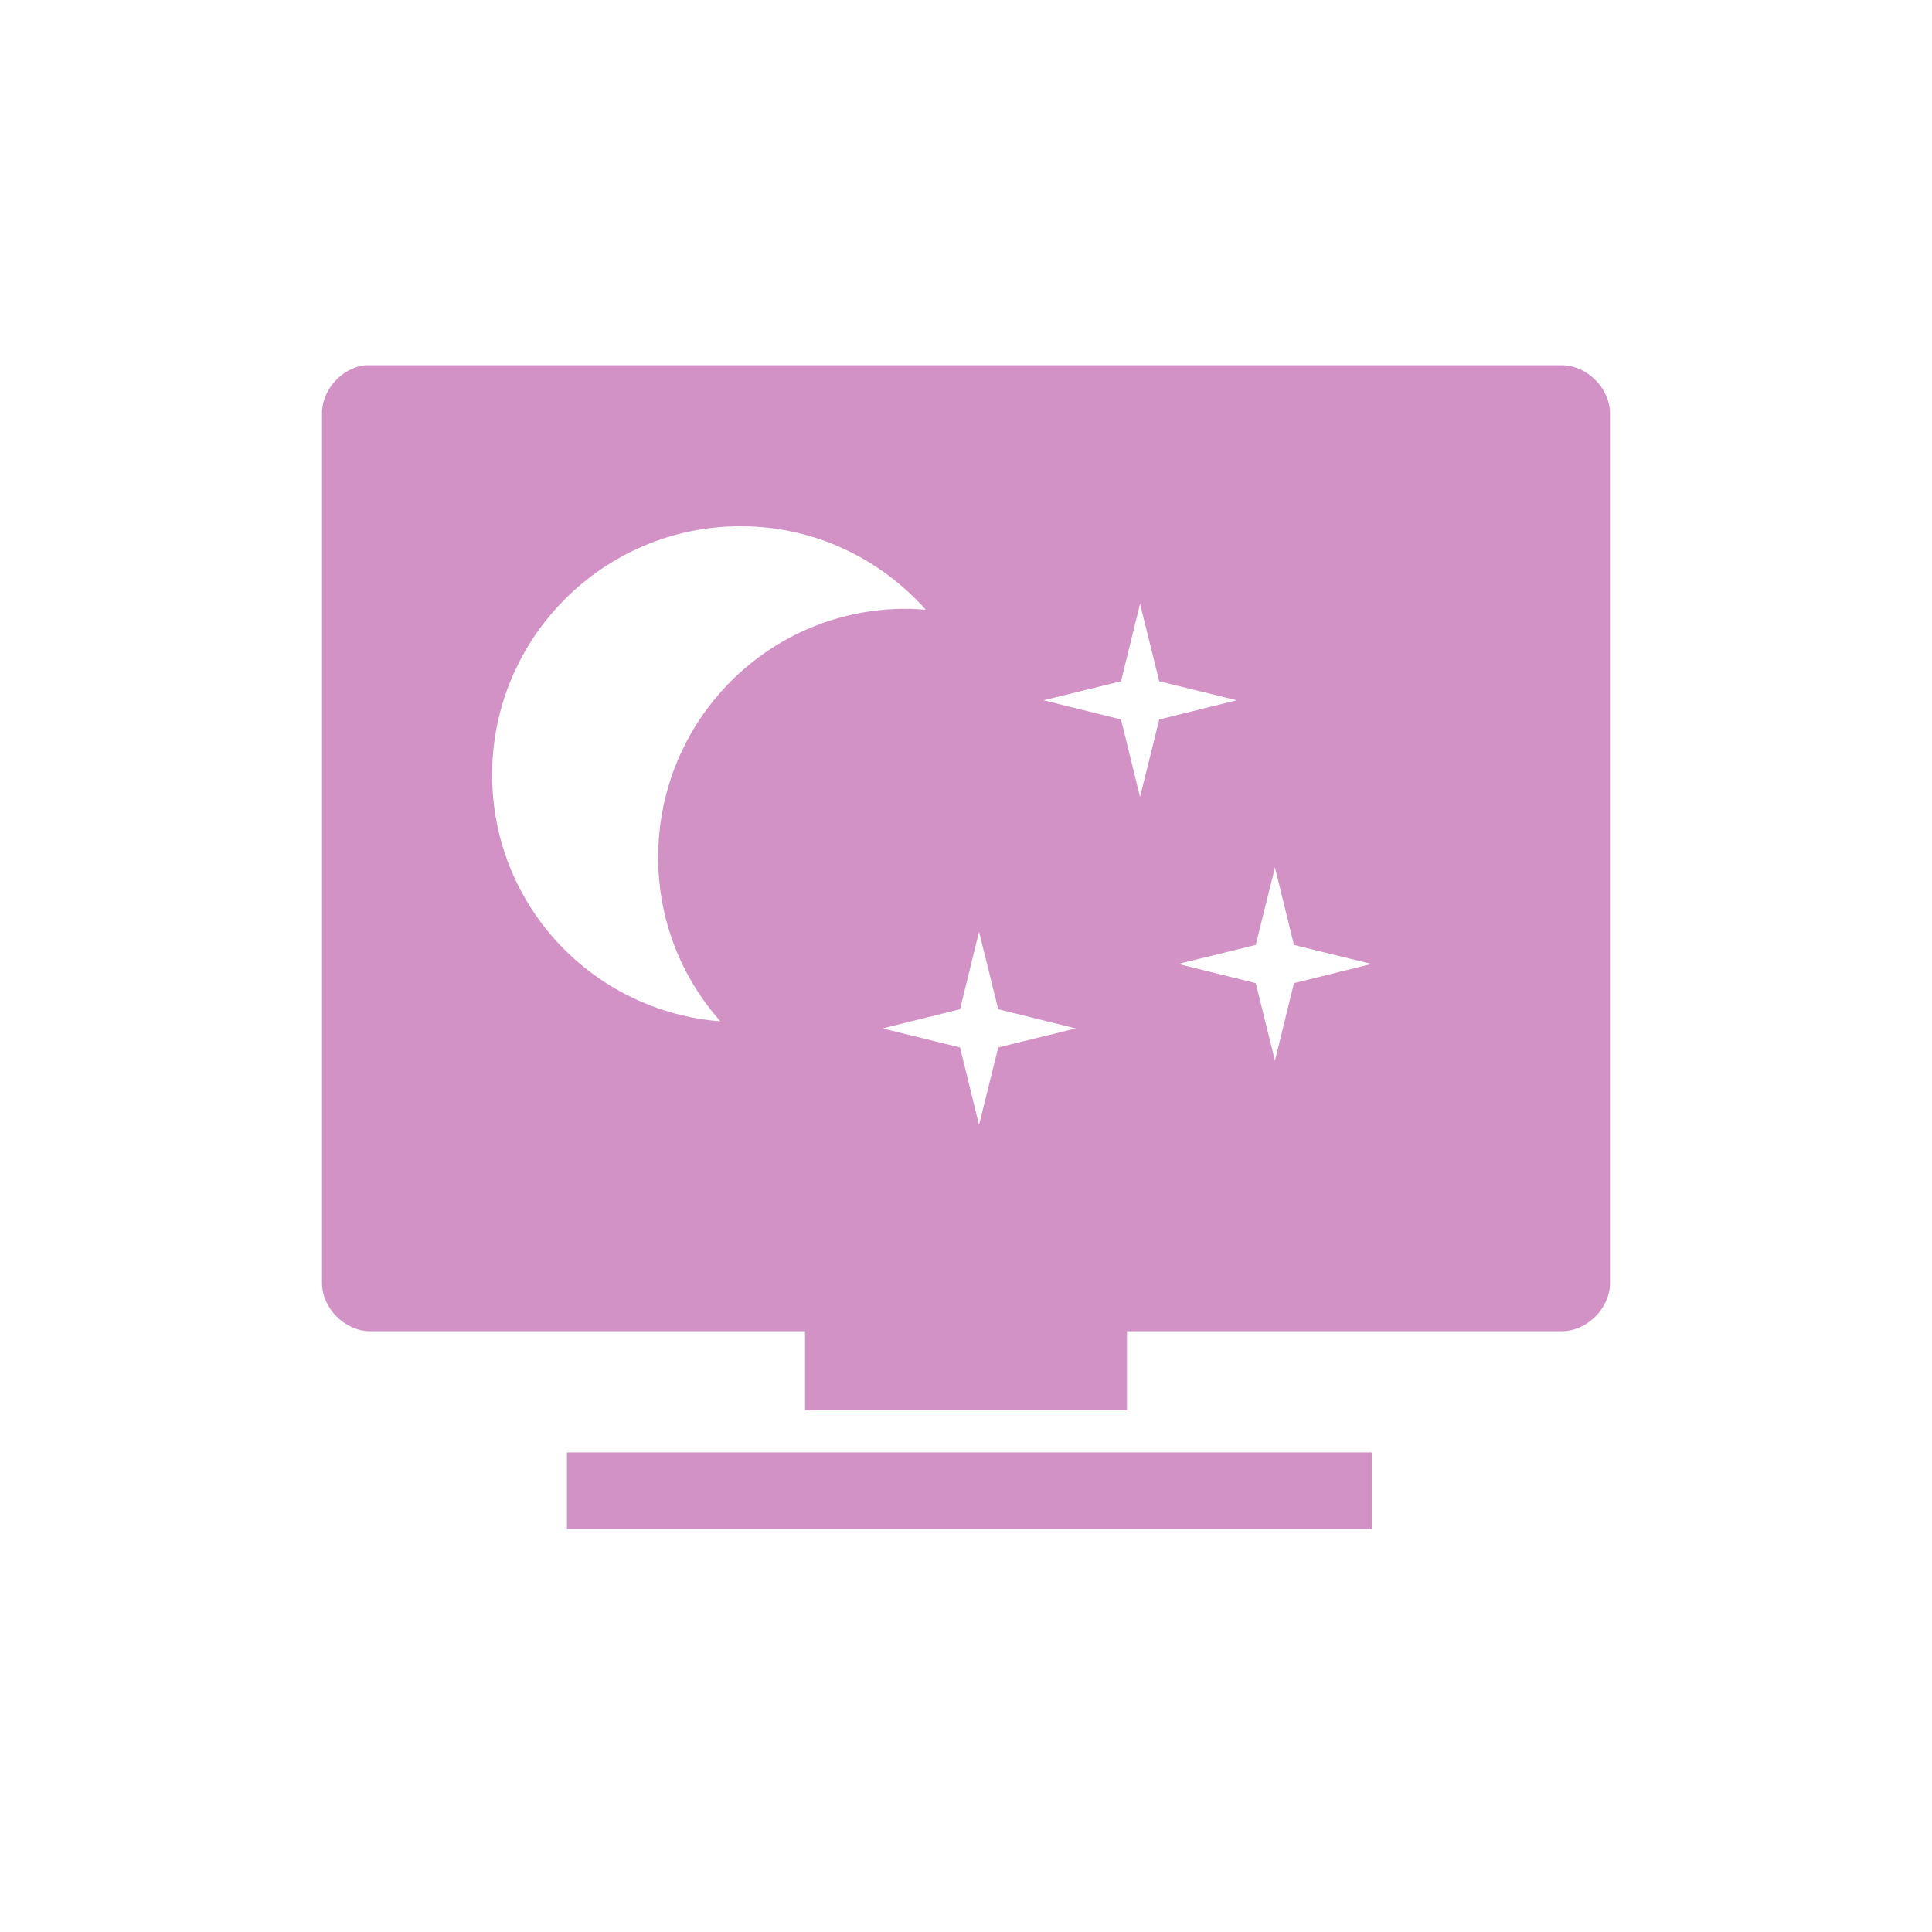
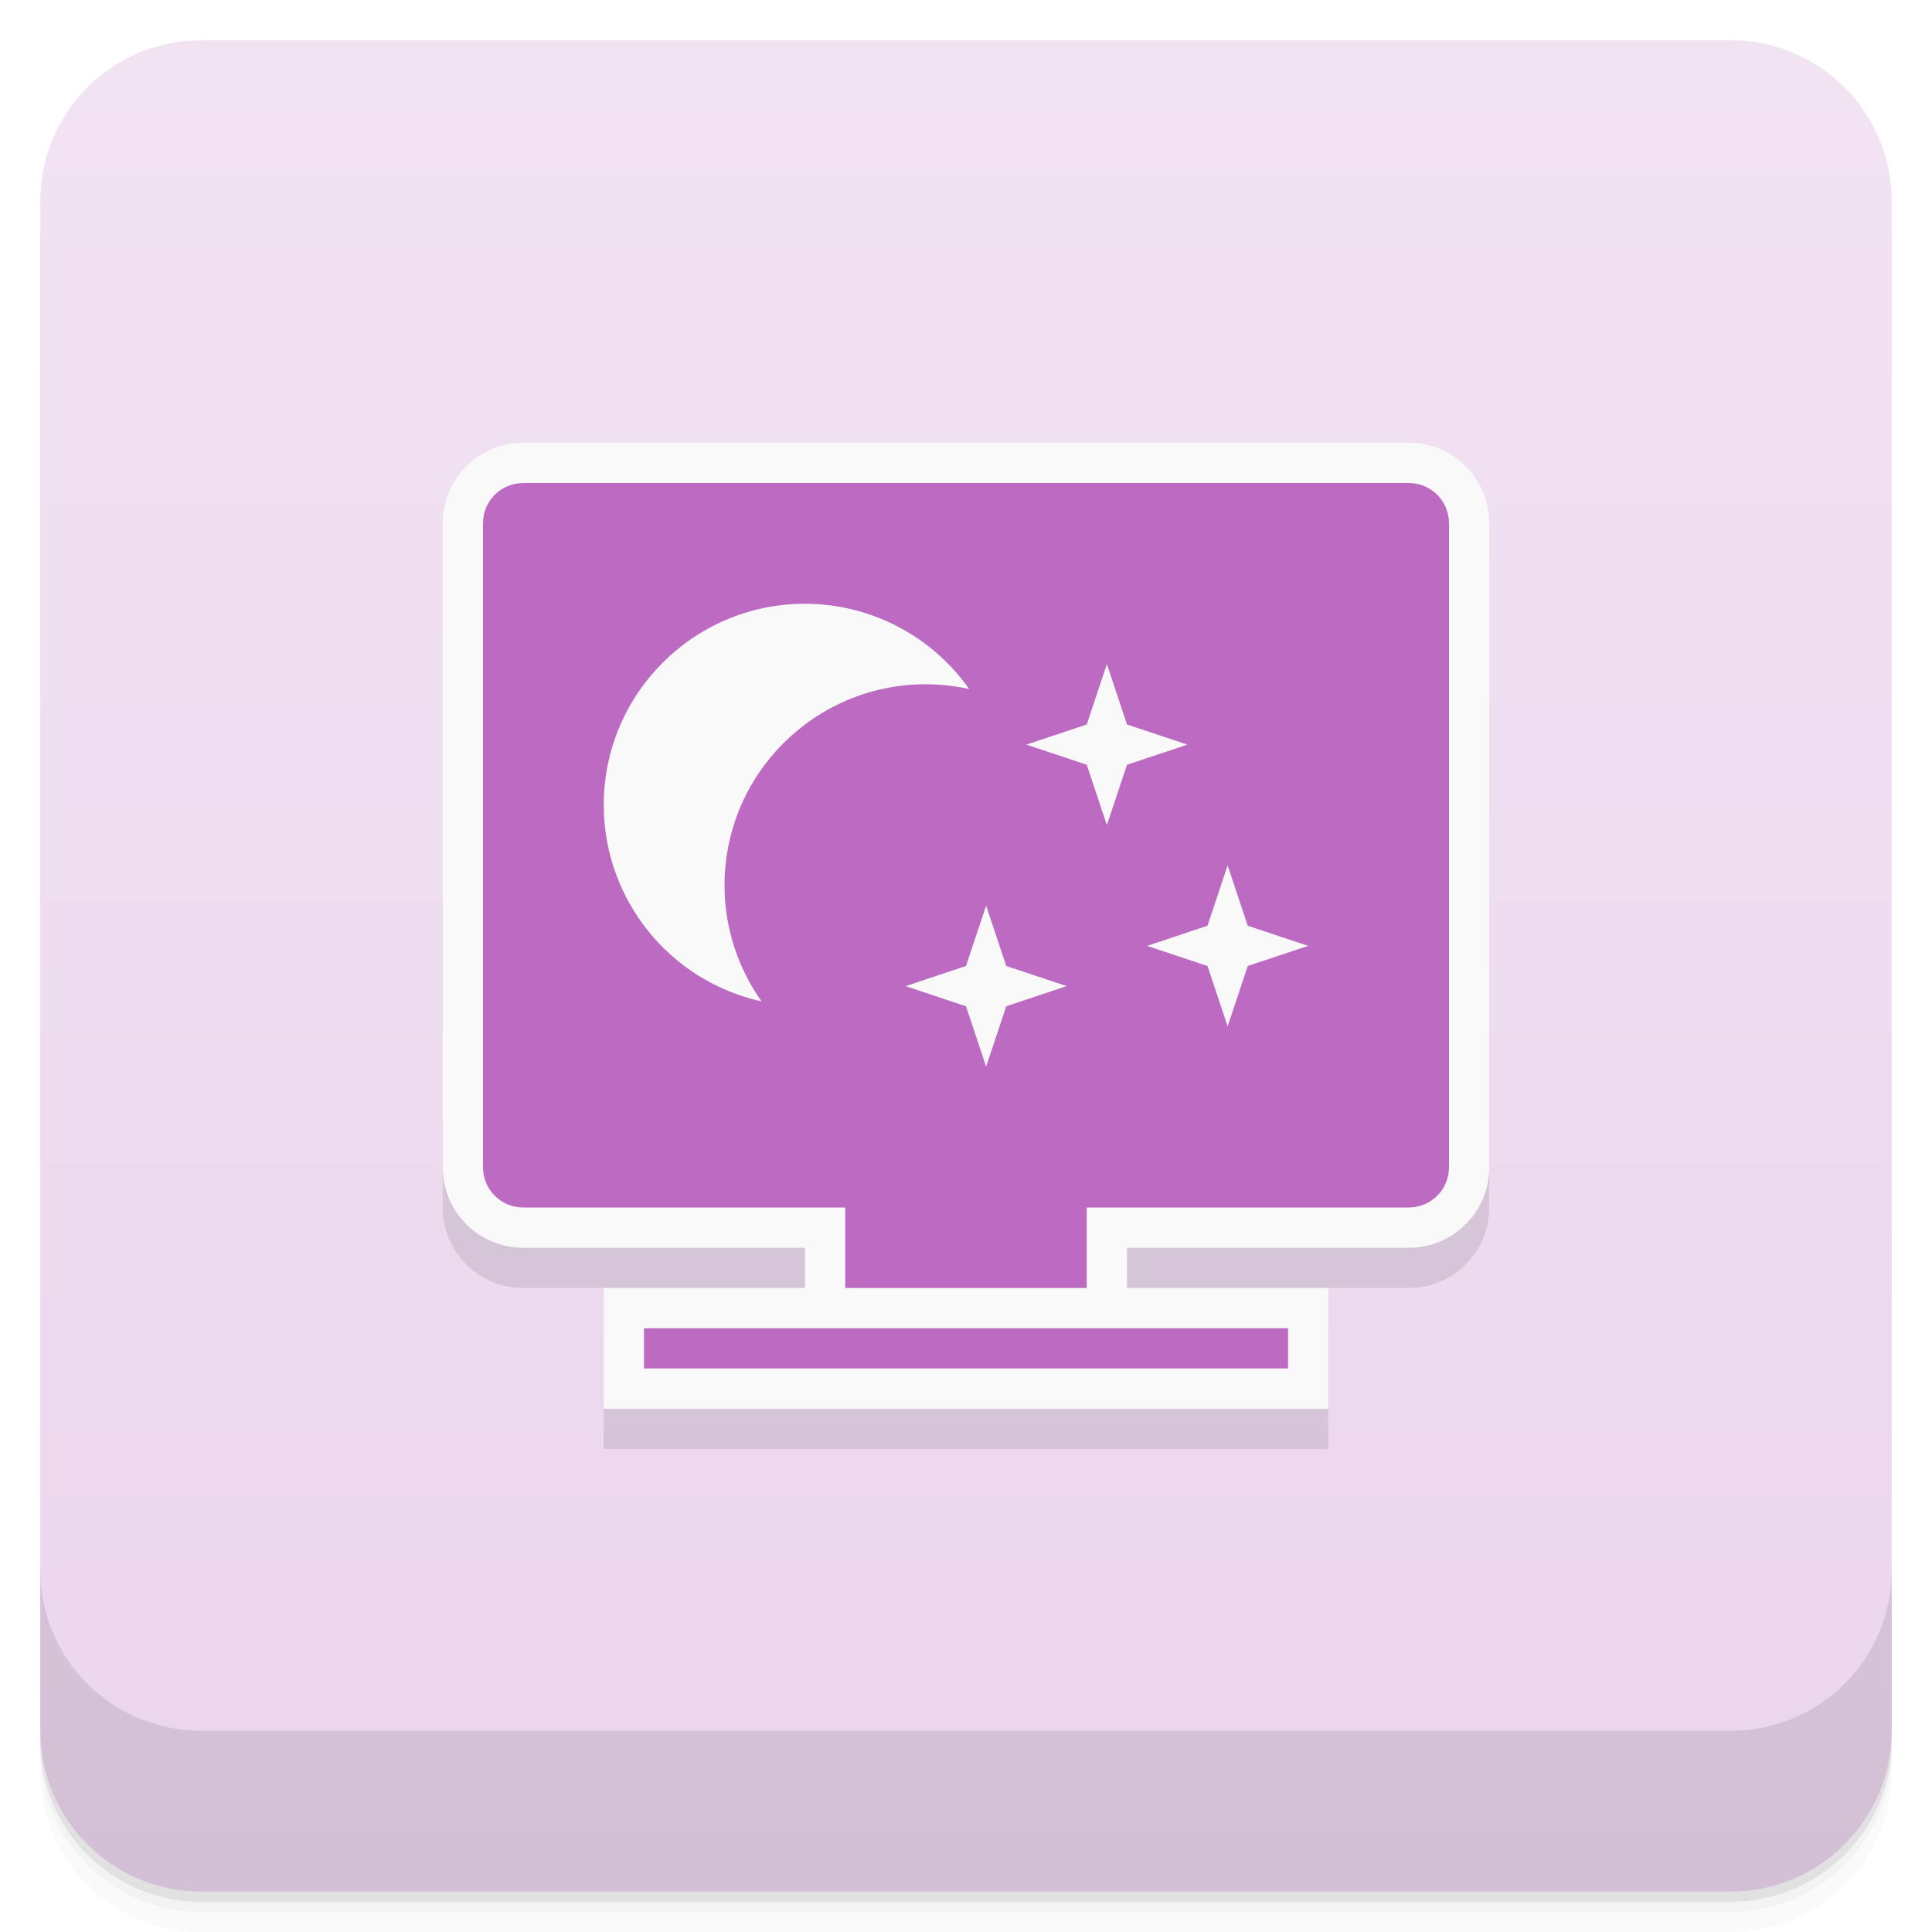
- <svg xmlns="http://www.w3.org/2000/svg" width="48" height="48" viewBox="0 0 48 48">
-   <path style="fill:#d292c5" d="M 9.074 9.074 C 8.488 9.137 7.996 9.688 8 10.273 L 8 31.875 C 8 32.504 8.57 33.074 9.199 33.074 L 20 33.074 L 20 35.039 L 28 35.039 L 28 33.074 L 38.801 33.074 C 39.43 33.074 40 32.504 40 31.875 L 40 10.273 C 40 9.648 39.43 9.074 38.801 9.074 Z M 18.398 13.074 C 20.234 13.074 21.871 13.879 23 15.148 C 22.84 15.137 22.664 15.125 22.5 15.125 C 19.094 15.125 16.352 17.895 16.352 21.301 C 16.352 22.871 16.934 24.285 17.898 25.375 C 14.723 25.125 12.227 22.492 12.227 19.25 C 12.227 15.844 14.996 13.074 18.398 13.074 Z M 28.324 15 L 28.801 16.926 L 30.727 17.398 L 28.801 17.875 L 28.324 19.801 L 27.852 17.875 L 25.926 17.398 L 27.852 16.926 Z M 31.676 21.551 L 32.148 23.477 L 34.074 23.949 L 32.148 24.426 L 31.676 26.352 L 31.199 24.426 L 29.273 23.949 L 31.199 23.477 Z M 24.324 23.148 L 24.801 25.074 L 26.727 25.551 L 24.801 26.023 L 24.324 27.949 L 23.852 26.023 L 21.926 25.551 L 23.852 25.074 Z M 14.086 36.086 L 14.086 37.988 L 34.086 37.988 L 34.086 36.086 Z " />
+ <svg xmlns="http://www.w3.org/2000/svg" width="48" height="48" version="1.1" viewBox="0 0 48 48">
+   <defs>
+     <linearGradient id="linearGradient4501" x1="-47" x2="-1" y1="2.8779e-15" y2="6.1232e-17" gradientUnits="userSpaceOnUse">
+       <stop style="stop-color:#ebd5ed" offset="0" />
+       <stop style="stop-color:#f2e3f3" offset="1" />
+     </linearGradient>
+   </defs>
+   <g transform="translate(0 3.949e-5)">
+     <path d="m1 43v0.25c0 2.216 1.784 4 4 4h38c2.216 0 4-1.784 4-4v-0.25c0 2.216-1.784 4-4 4h-38c-2.216 0-4-1.784-4-4zm0 0.5v0.5c0 2.216 1.784 4 4 4h38c2.216 0 4-1.784 4-4v-0.5c0 2.216-1.784 4-4 4h-38c-2.216 0-4-1.784-4-4z" style="opacity:.02" />
+     <path d="m1 43.25v0.25c0 2.216 1.784 4 4 4h38c2.216 0 4-1.784 4-4v-0.25c0 2.216-1.784 4-4 4h-38c-2.216 0-4-1.784-4-4z" style="opacity:.05" />
+     <path d="m1 43v0.25c0 2.216 1.784 4 4 4h38c2.216 0 4-1.784 4-4v-0.25c0 2.216-1.784 4-4 4h-38c-2.216 0-4-1.784-4-4z" style="opacity:.1" />
+   </g>
+   <rect transform="rotate(-90)" x="-47" y="1" width="46" height="46" rx="4" style="fill:url(#linearGradient4501)" />
+   <g transform="translate(0 3.949e-5)">
+     <g transform="translate(0 -1004.4)">
+       <path d="m1 1043.4v4c0 2.216 1.784 4 4 4h38c2.216 0 4-1.784 4-4v-4c0 2.216-1.784 4-4 4h-38c-2.216 0-4-1.784-4-4z" style="opacity:.1" />
+     </g>
+   </g>
+   <path d="m13 12c-1.108 0-2 0.892-2 2v16c0 1.108 0.892 2 2 2h7v1h-5v3h18v-3h-5v-1h7c1.108 0 2-0.892 2-2v-16c0-1.108-0.892-2-2-2z" style="opacity:.1" />
+   <g transform="translate(0,-1)">
+     <path d="m13 12c-1.108 0-2 0.892-2 2v16c0 1.108 0.892 2 2 2h7v1h-5v3h18v-3h-5v-1h7c1.108 0 2-0.892 2-2v-16c0-1.108-0.892-2-2-2z" style="fill:#f9f9f9" />
+     <path d="m13 13c-0.554 0-1 0.446-1 1v16c0 0.554 0.446 1 1 1h8v2h6v-2h8c0.554 0 1-0.446 1-1v-16c0-0.554-0.446-1-1-1zm3 21v1h16v-1z" style="fill:#bd6bc2" />
+     <path d="m20 16a5 5 0 0 0 -5 5 5 5 0 0 0 3.92 4.879 5 5 0 0 1 -0.92 -2.879 5 5 0 0 1 5 -5 5 5 0 0 1 1.08 0.12 5 5 0 0 0 -4.08 -2.12zm7.5 1.5-0.5 1.5-1.5 0.5 1.5 0.5 0.5 1.5 0.5-1.5 1.5-0.5-1.5-0.5zm3 5l-0.5 1.5-1.5 0.5 1.5 0.5 0.5 1.5 0.5-1.5 1.5-0.5-1.5-0.5zm-6 1l-0.5 1.5-1.5 0.5 1.5 0.5 0.5 1.5 0.5-1.5 1.5-0.5-1.5-0.5z" style="fill:#f9f9f9" />
+   </g>
</svg>
